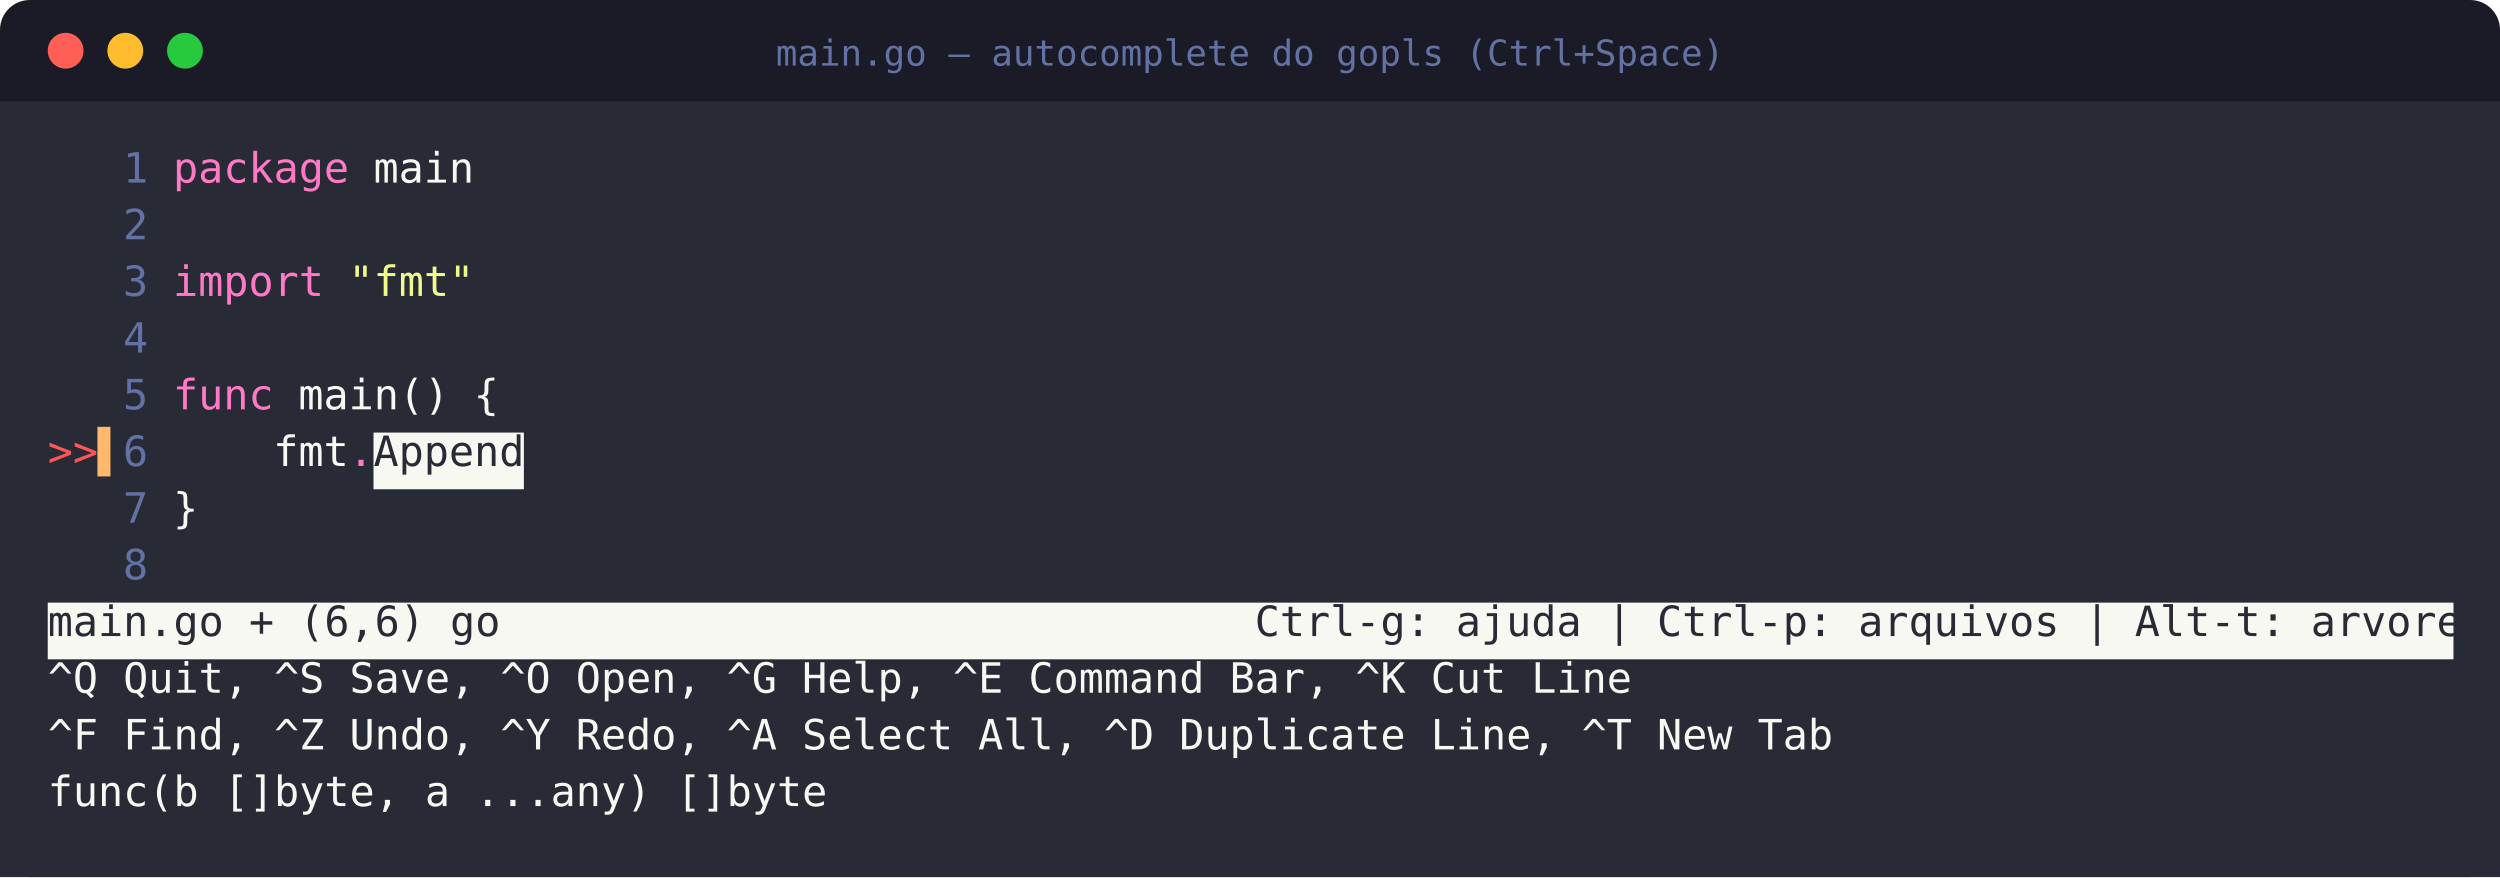
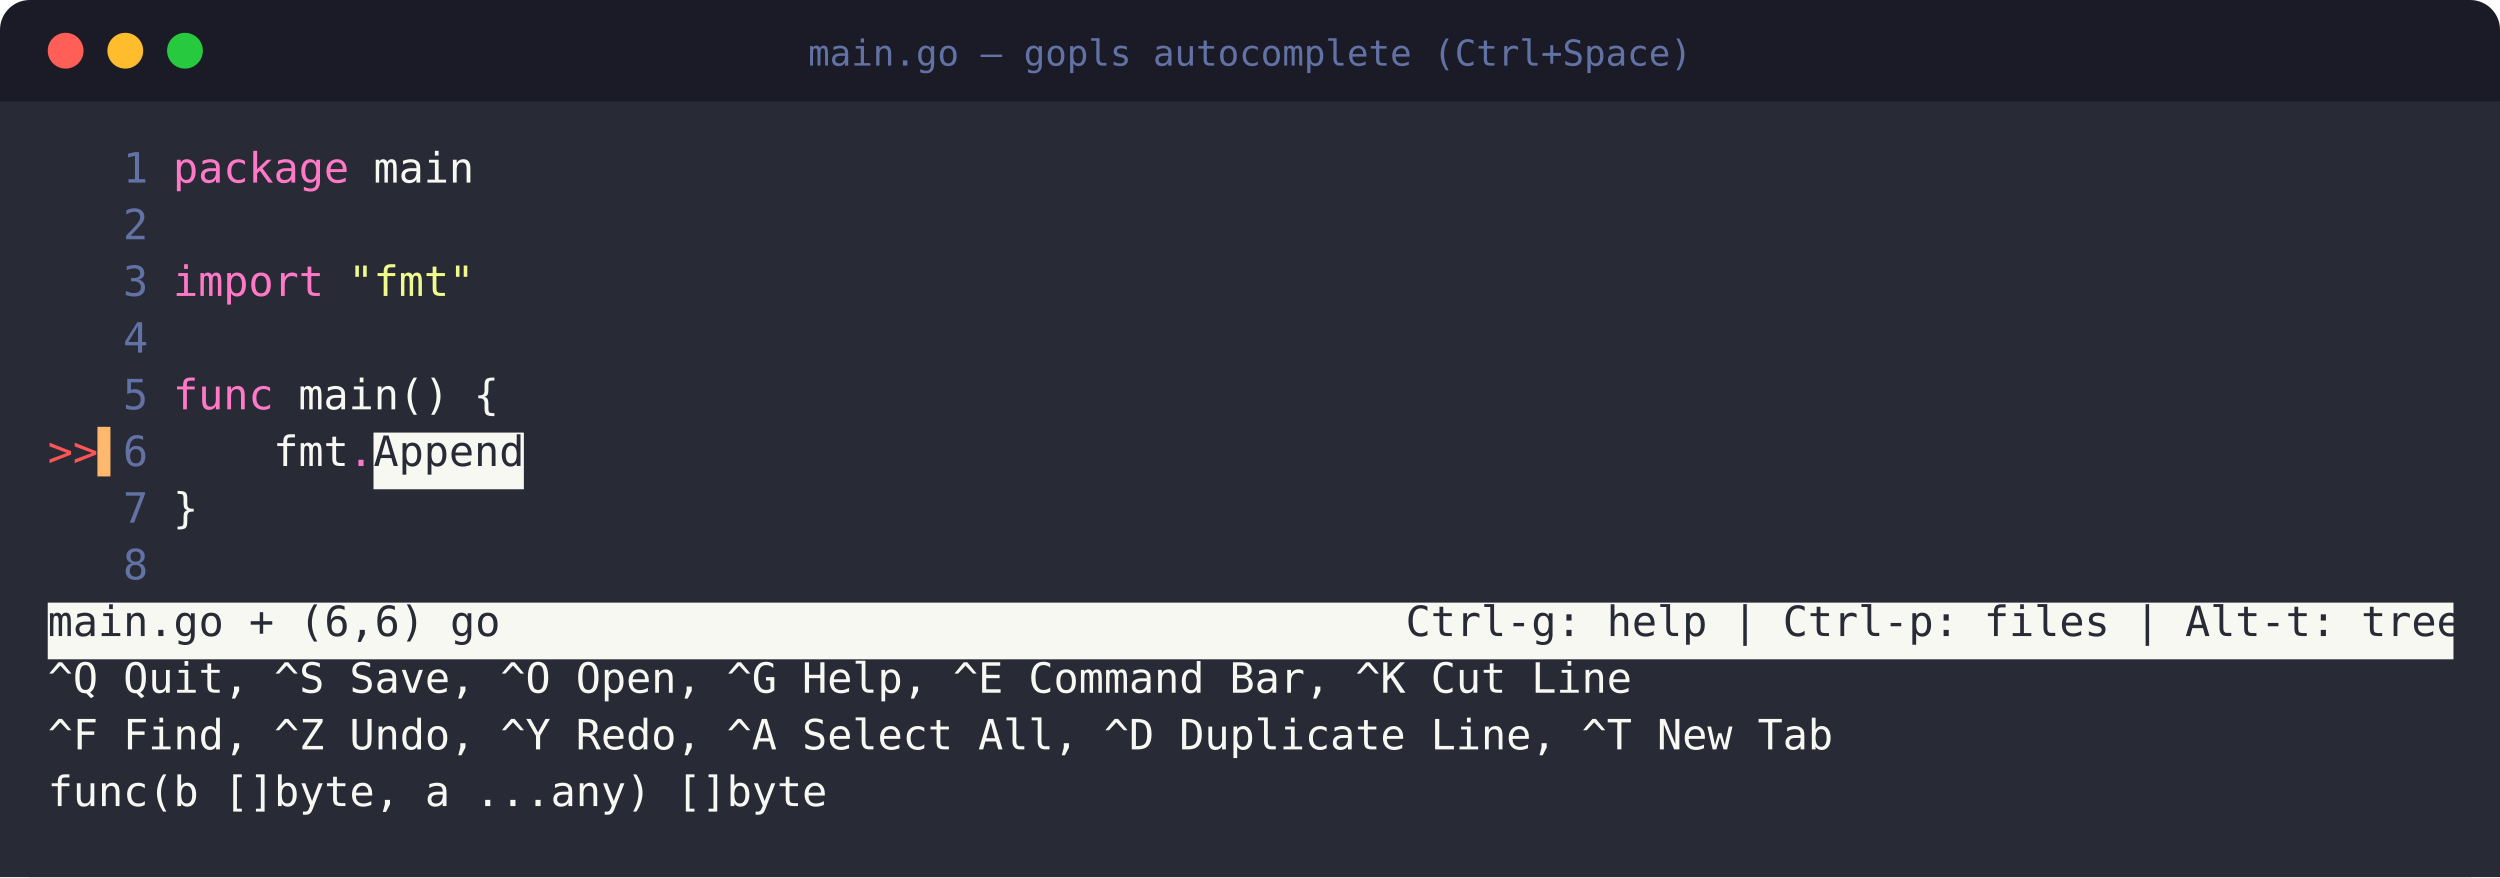
<svg xmlns="http://www.w3.org/2000/svg" width="838" height="294" viewBox="0 0 838 294" font-family="ui-monospace,SFMono-Regular,Menlo,Consolas,'DejaVu Sans Mono',monospace" font-size="14.0">
  <rect width="838" height="294" rx="10" fill="#1a1b26" />
  <rect x="0" y="34.0" width="838" height="260" fill="#282a36" />
  <g>
    <circle cx="22" cy="17" r="6" fill="#ff5f56" />
    <circle cx="42" cy="17" r="6" fill="#ffbd2e" />
    <circle cx="62" cy="17" r="6" fill="#27c93f" />
  </g>
-   <text x="419" y="22" fill="#6272a4" font-size="12" text-anchor="middle">main.go — autocomplete do gopls (Ctrl+Space)</text>
+   <text x="419" y="22" fill="#6272a4" font-size="12" text-anchor="middle">main.go — gopls autocomplete (Ctrl+Space)</text>
  <text x="32.8" y="61.2" fill="#6272a4" xml:space="preserve"> 1 </text>
  <text x="58.0" y="61.2" fill="#ff79c6" xml:space="preserve">package</text>
  <text x="125.2" y="61.2" fill="#f8f8f2" xml:space="preserve">main                                                                               </text>
  <text x="32.8" y="80.2" fill="#6272a4" xml:space="preserve"> 2 </text>
  <text x="32.8" y="99.2" fill="#6272a4" xml:space="preserve"> 3 </text>
  <text x="58.0" y="99.2" fill="#ff79c6" xml:space="preserve">import</text>
  <text x="116.8" y="99.2" fill="#f1fa8c" xml:space="preserve">"fmt"</text>
  <text x="32.8" y="118.2" fill="#6272a4" xml:space="preserve"> 4 </text>
  <text x="32.8" y="137.2" fill="#6272a4" xml:space="preserve"> 5 </text>
  <text x="58.0" y="137.2" fill="#ff79c6" xml:space="preserve">func</text>
  <text x="100.0" y="137.2" fill="#f8f8f2" xml:space="preserve">main()</text>
  <text x="158.8" y="137.2" fill="#f8f8f2" xml:space="preserve">{                                                                              </text>
  <text x="16.0" y="156.2" fill="#ff5555" xml:space="preserve">&gt;&gt;</text>
  <text x="32.8" y="156.2" fill="#ffb86c" xml:space="preserve">▌</text>
  <text x="41.2" y="156.2" fill="#6272a4" xml:space="preserve">6     </text>
  <text x="91.6" y="156.2" fill="#f8f8f2" xml:space="preserve">fmt</text>
  <text x="116.8" y="156.2" fill="#ff79c6" xml:space="preserve">.</text>
  <rect x="125.2" y="145.0" width="50.4" height="19.0" fill="#f8f8f2" />
  <text x="125.2" y="156.2" fill="#282a36" xml:space="preserve">Append</text>
  <text x="32.8" y="175.2" fill="#6272a4" xml:space="preserve"> 7 </text>
  <text x="58.0" y="175.2" fill="#f8f8f2" xml:space="preserve">}                                                                                          </text>
  <text x="32.8" y="194.2" fill="#6272a4" xml:space="preserve"> 8 </text>
  <rect x="16.0" y="202.0" width="806.4" height="19.0" fill="#f8f8f2" />
-   <text x="16.0" y="213.2" fill="#282a36" xml:space="preserve">main.go + (6,6) go                              Ctrl-g: ajuda | Ctrl-p: arquivos | Alt-t: arvore</text>
+   <text x="16.0" y="213.2" fill="#282a36" xml:space="preserve">main.go + (6,6) go                                    Ctrl-g: help | Ctrl-p: files | Alt-t: tree</text>
  <text x="16.0" y="232.2" fill="#f8f8f2" xml:space="preserve">^Q Quit, ^S Save, ^O Open, ^G Help, ^E Command Bar, ^K Cut Line                                 </text>
  <text x="16.0" y="251.2" fill="#f8f8f2" xml:space="preserve">^F Find, ^Z Undo, ^Y Redo, ^A Select All, ^D Duplicate Line, ^T New Tab                         </text>
  <text x="16.0" y="270.2" fill="#f8f8f2" xml:space="preserve">func(b []byte, a ...any) []byte                                                                 </text>
</svg>
